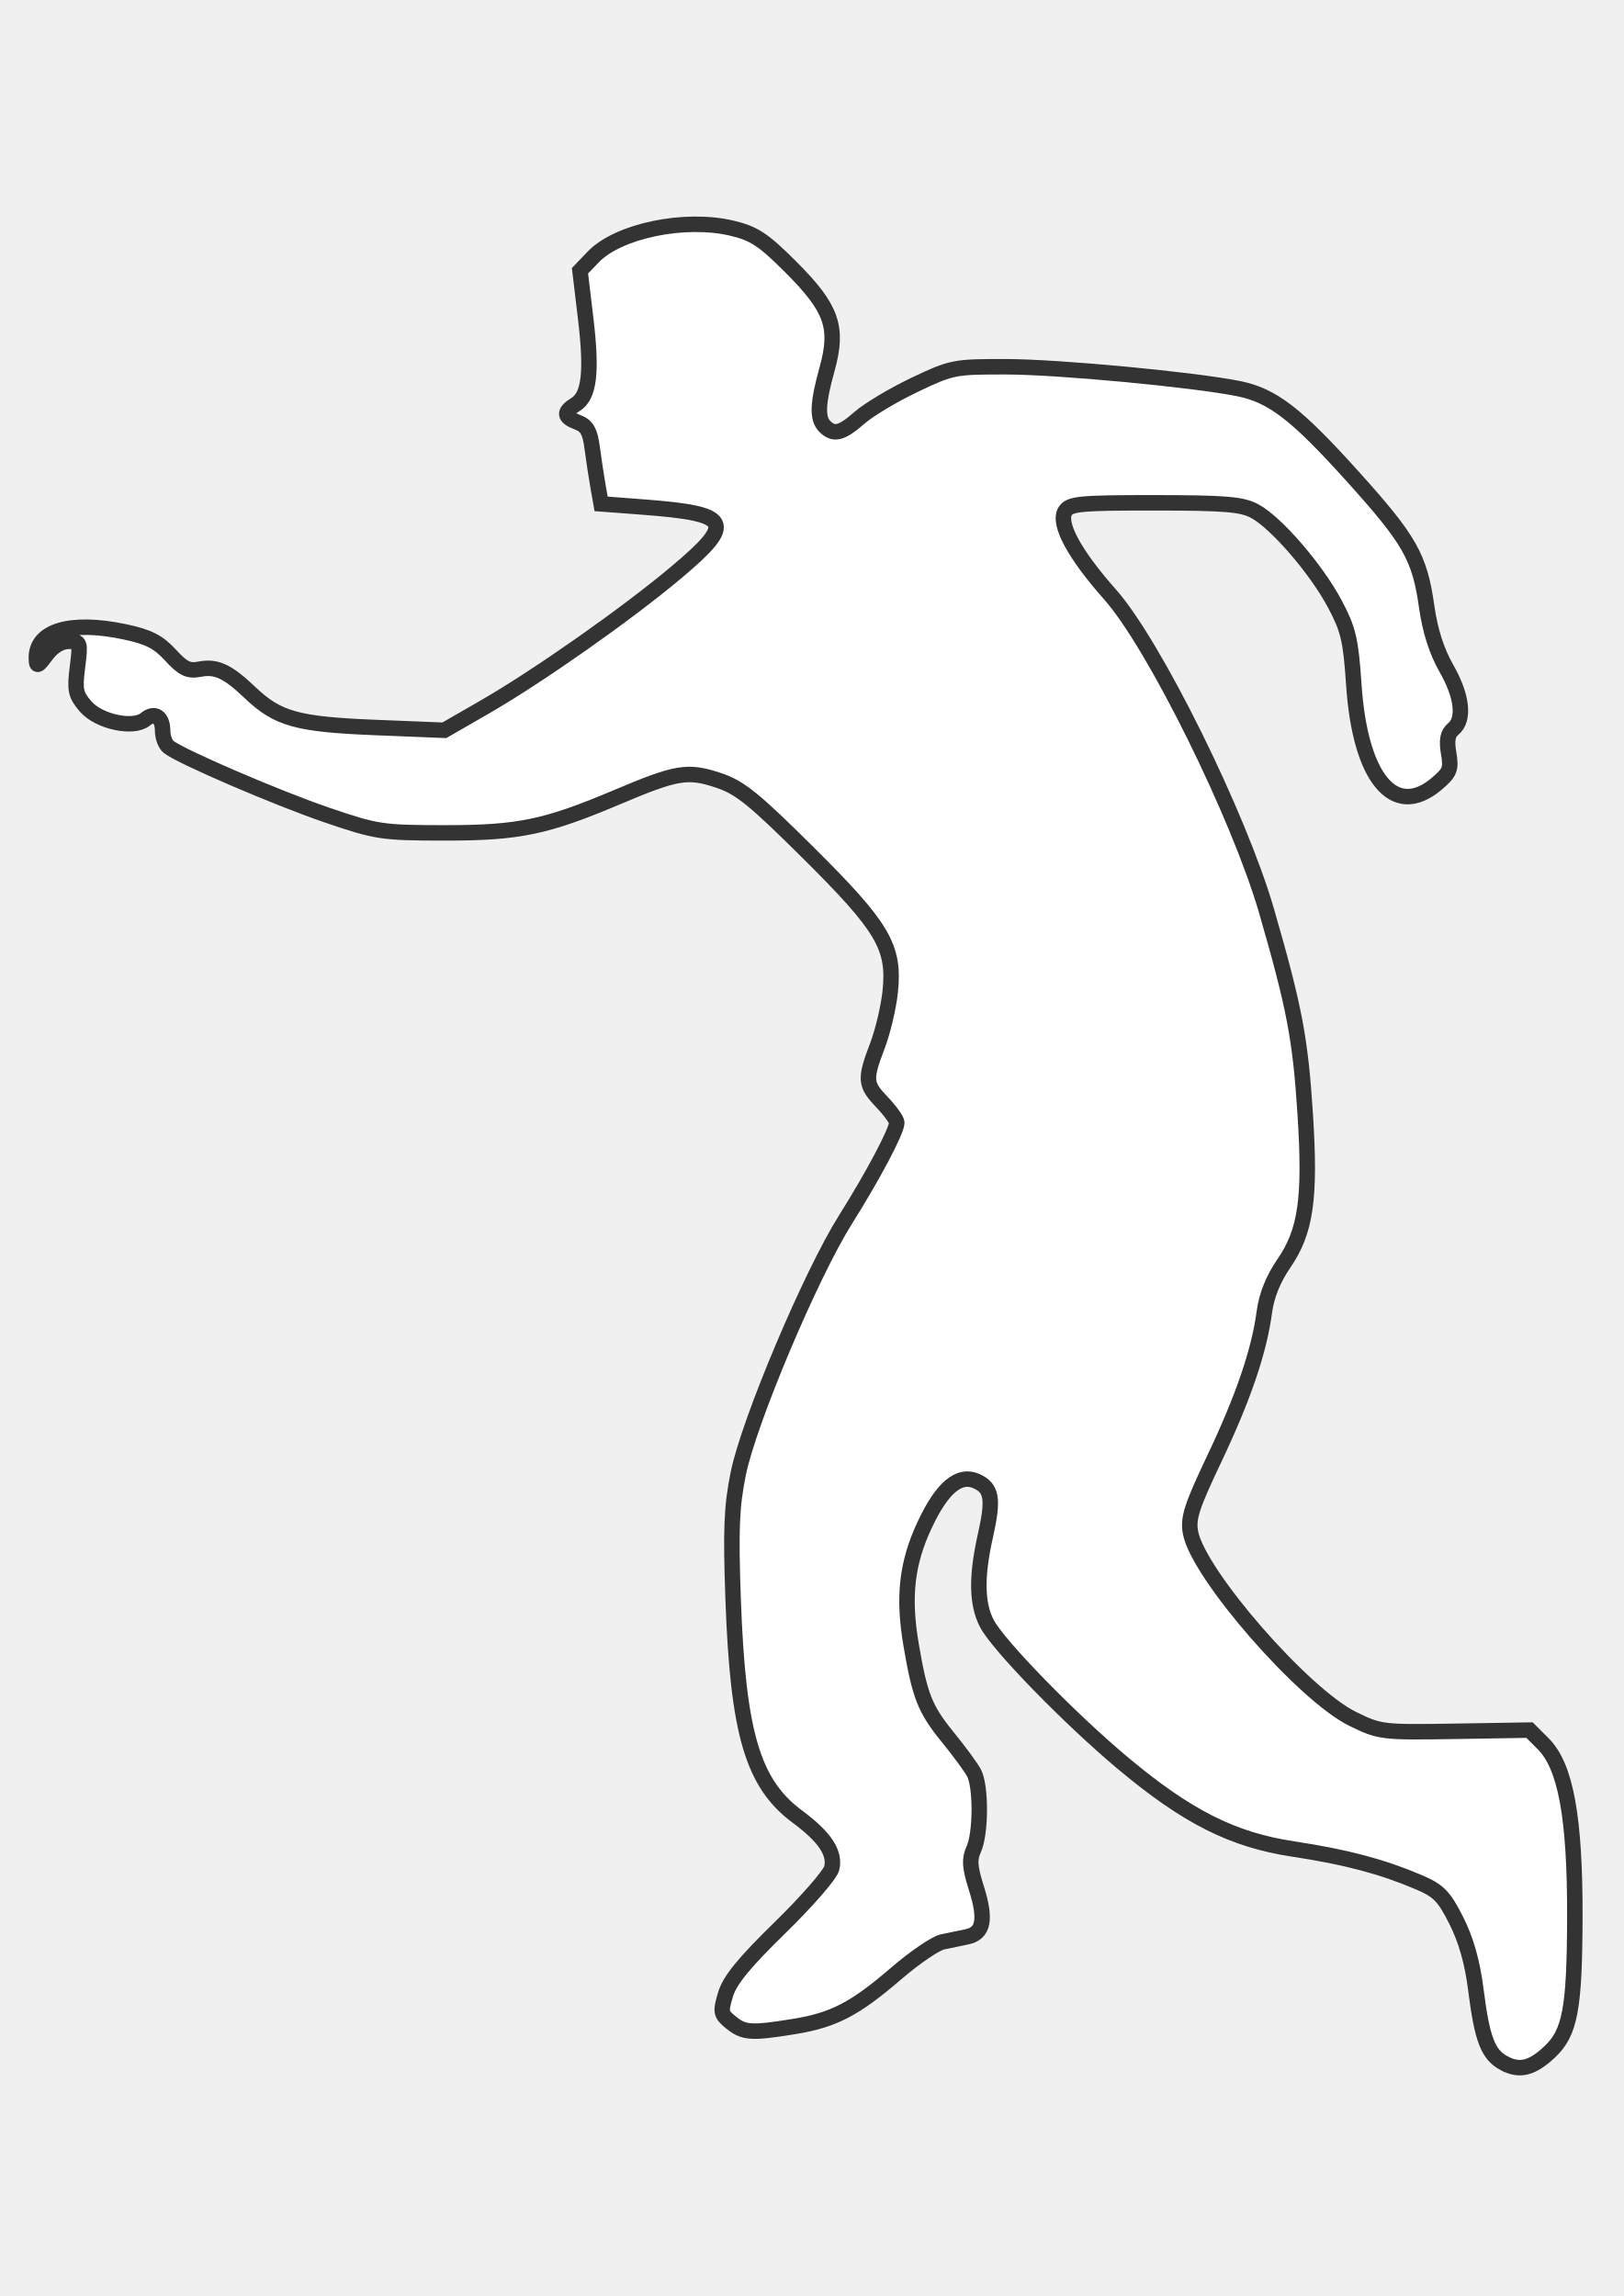
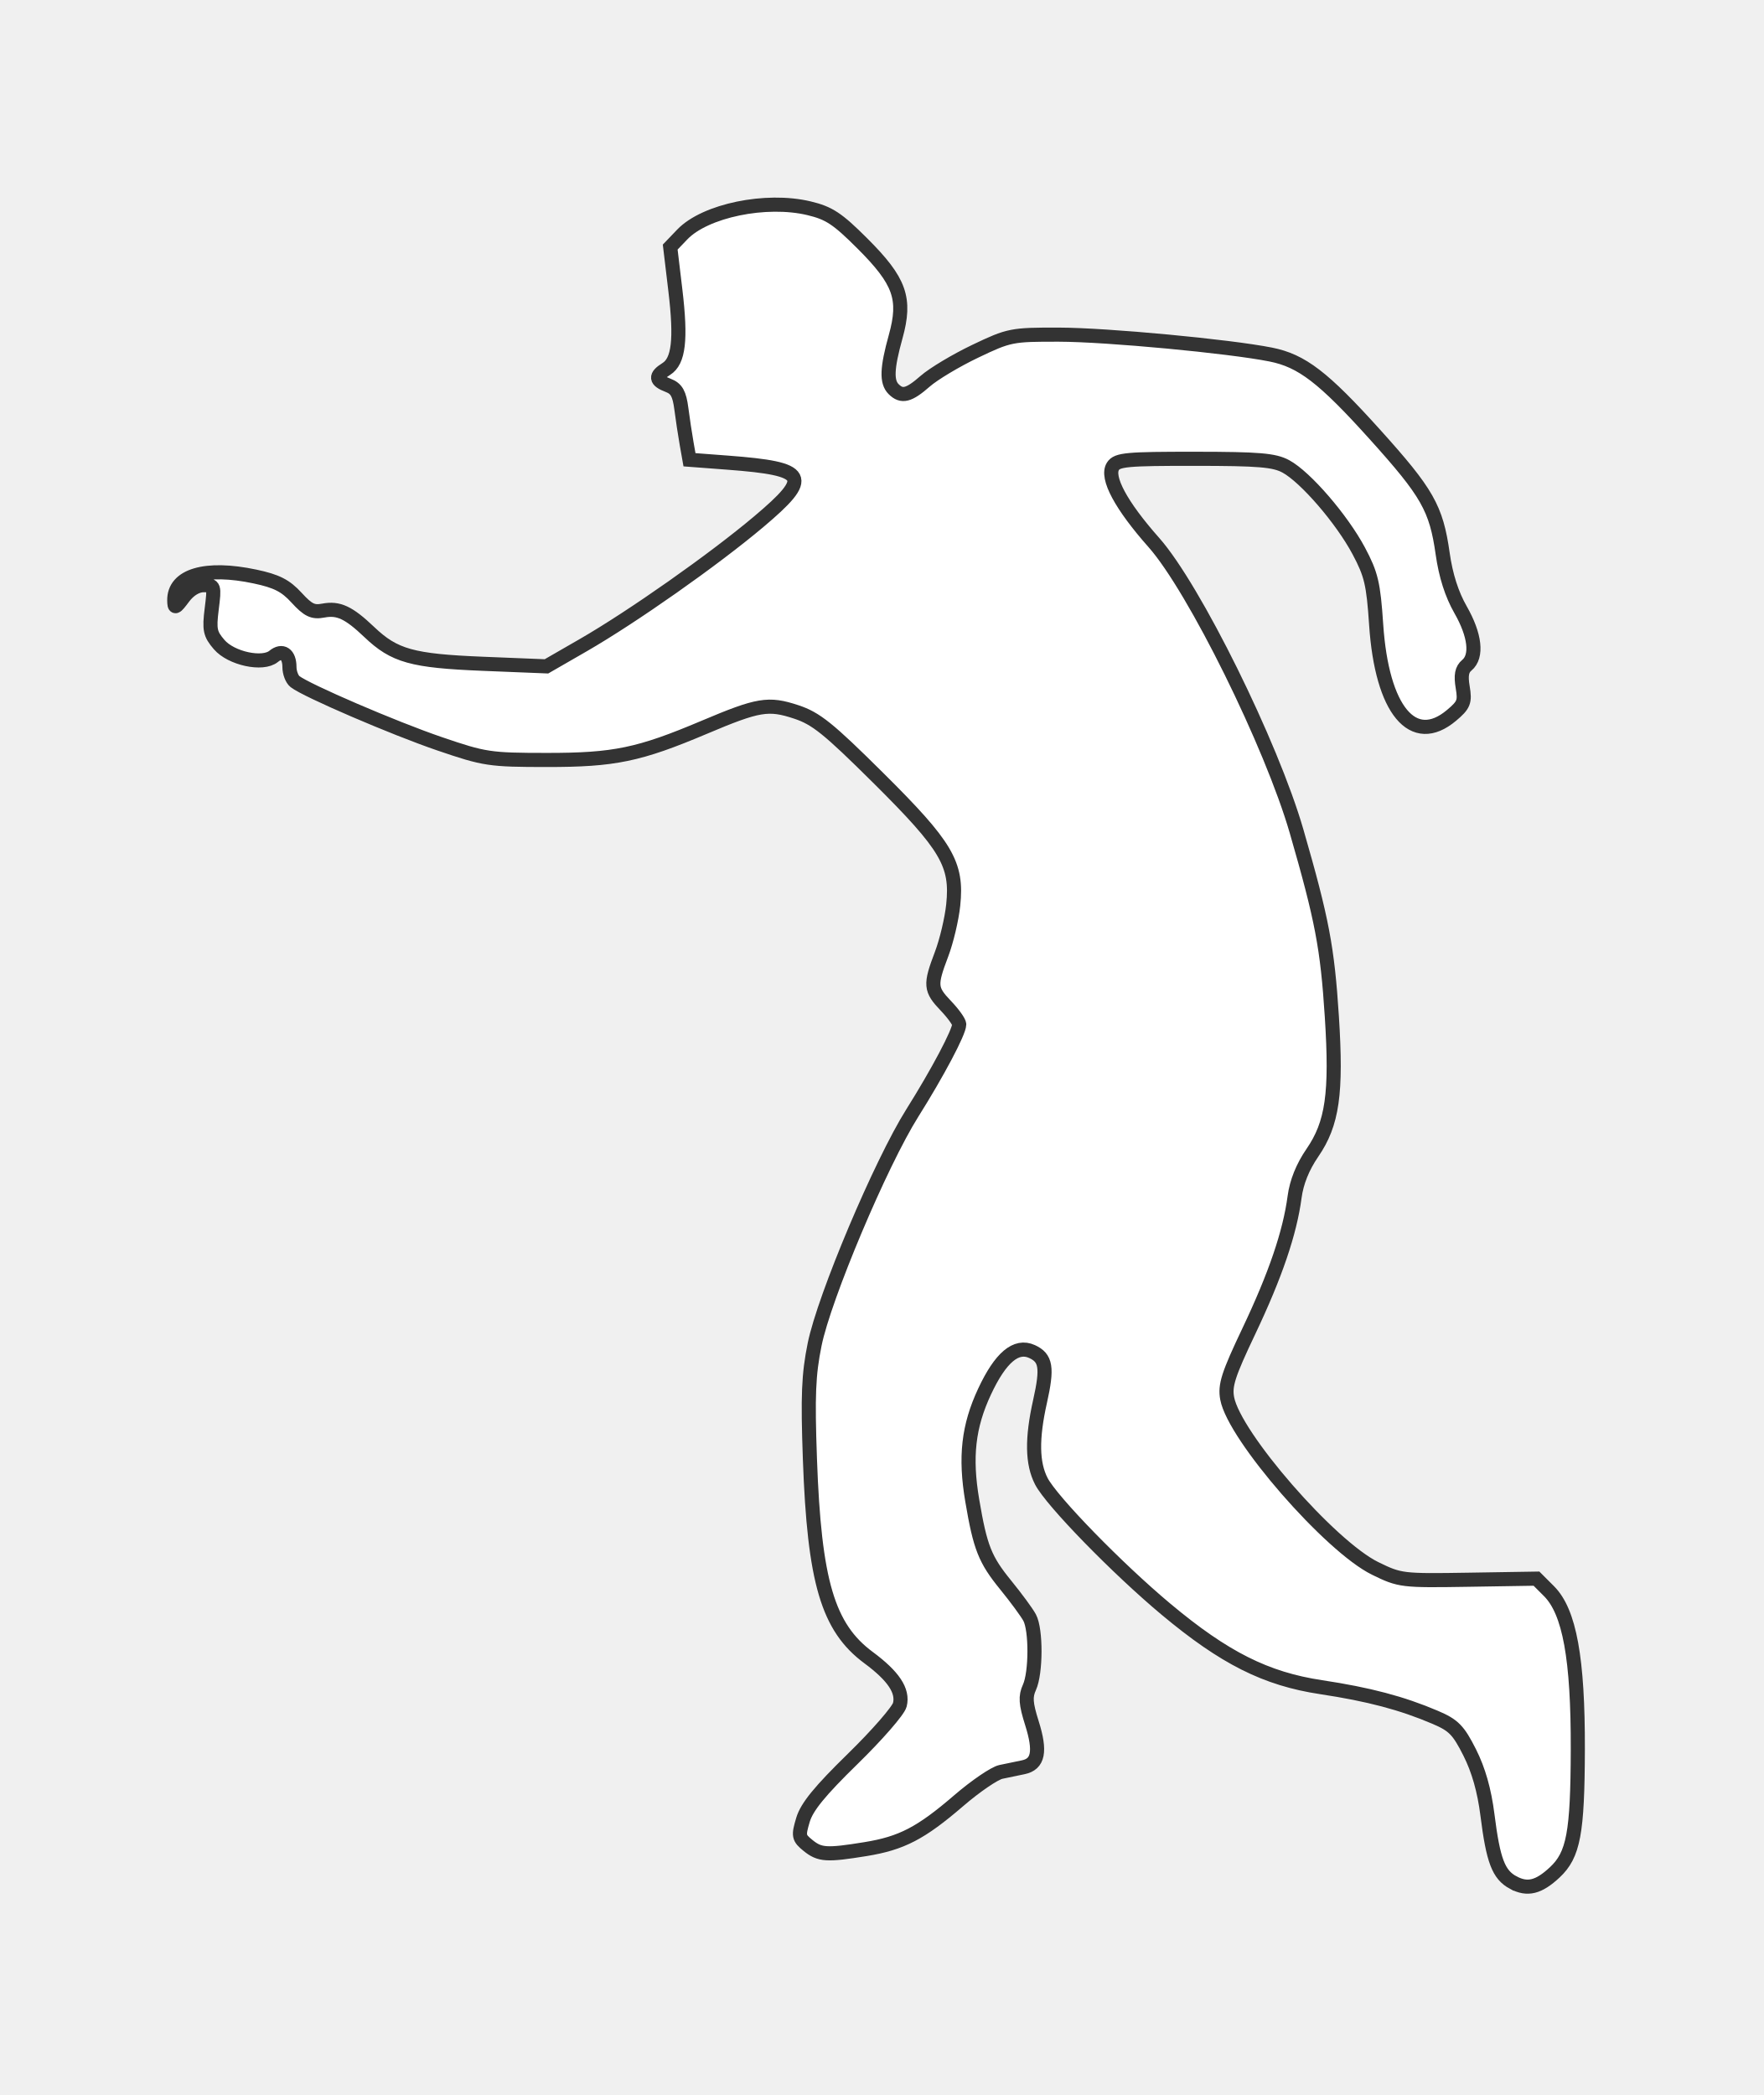
- <svg xmlns="http://www.w3.org/2000/svg" width="210mm" height="297mm" viewBox="0 0 210 297" version="1.1" id="svg8">
+ <svg xmlns="http://www.w3.org/2000/svg" width="250mm" height="297mm" viewBox="0 0 210 297" version="1.1" id="svg8">
  <defs id="defs2" />
  <g id="layer1">
    <path style="fill:#ffffff;stroke-width:2;stroke:#333" d="m 194.518,266.883 c -2.079,-1.123 -2.832,-3.099 -3.648,-9.573 -0.44,-3.487 -1.261,-6.38 -2.516,-8.867 -1.604,-3.178 -2.283,-3.87 -4.888,-4.981 -4.729,-2.017 -9.414,-3.255 -16.19,-4.279 -7.823,-1.181 -13.699,-4.135 -21.971,-11.045 -6.906,-5.769 -16.223,-15.331 -17.677,-18.143 -1.311,-2.535 -1.368,-6.049 -0.183,-11.335 1.071,-4.779 0.848,-6.152 -1.145,-7.06 -2.248,-1.024 -4.459,0.84 -6.714,5.66 -2.31,4.937 -2.804,9.293 -1.753,15.479 1.133,6.671 1.802,8.358 4.746,11.972 1.476,1.812 3.001,3.889 3.39,4.615 0.927,1.731 0.908,7.822 -0.031,9.882 -0.595,1.306 -0.527,2.29 0.352,5.076 1.266,4.018 0.914,5.81 -1.228,6.253 -0.842,0.174 -2.268,0.47 -3.17,0.659 -0.902,0.189 -3.592,2.023 -5.977,4.076 -5.371,4.622 -8.093,6.037 -13.216,6.869 -5.518,0.895 -6.481,0.834 -8.148,-0.516 -1.341,-1.086 -1.395,-1.364 -0.711,-3.647 0.546,-1.823 2.395,-4.087 7.042,-8.624 3.466,-3.384 6.474,-6.838 6.684,-7.676 0.496,-1.974 -0.891,-4.063 -4.436,-6.685 -5.773,-4.269 -7.692,-10.77 -8.312,-28.158 -0.32,-8.987 -0.198,-11.963 0.668,-16.233 1.362,-6.718 9.37,-25.694 13.848,-32.815 3.591,-5.71 6.65,-11.488 6.65,-12.561 0,-0.36 -0.849,-1.544 -1.886,-2.629 -2.232,-2.335 -2.283,-2.944 -0.614,-7.334 0.699,-1.84 1.442,-4.974 1.65,-6.964 0.607,-5.807 -0.906,-8.368 -10.659,-18.048 -7.05,-6.996 -8.795,-8.399 -11.598,-9.325 -3.953,-1.306 -5.355,-1.072 -13.049,2.183 -9.239,3.908 -12.743,4.635 -22.323,4.628 -8.111,-0.006 -8.788,-0.108 -15.198,-2.297 -6.471,-2.21 -18.872,-7.544 -20.488,-8.814 -0.432,-0.34 -0.786,-1.273 -0.786,-2.075 0,-1.821 -1.023,-2.51 -2.234,-1.504 -1.544,1.281 -6.024,0.316 -7.728,-1.665 -1.299,-1.51 -1.425,-2.117 -1.056,-5.07 0.408,-3.267 0.378,-3.354 -1.146,-3.354 -0.975,0 -2.051,0.652 -2.855,1.729 -1.167,1.564 -1.292,1.605 -1.31,0.435 -0.055,-3.551 4.43,-4.879 11.449,-3.39 3.068,0.651 4.321,1.29 5.888,3 1.632,1.781 2.314,2.111 3.786,1.83 2.158,-0.412 3.606,0.263 6.525,3.042 3.561,3.391 6.069,4.092 16.104,4.498 l 9.013,0.365 5.206,-2.999 C 69.674,87.435 81.176,79.345 87.562,73.962 c 7.599,-6.406 7.022,-7.51 -4.374,-8.372 l -5.443,-0.412 -0.402,-2.272 c -0.221,-1.25 -0.561,-3.493 -0.754,-4.986 -0.274,-2.111 -0.686,-2.84 -1.857,-3.286 -1.826,-0.694 -1.9,-1.312 -0.279,-2.325 1.769,-1.104 2.124,-4.174 1.291,-11.149 l -0.732,-6.134 1.713,-1.788 c 3.243,-3.385 11.874,-5.17 17.961,-3.715 2.85,0.681 4.034,1.462 7.56,4.983 5.351,5.344 6.232,7.811 4.724,13.233 -1.239,4.455 -1.315,6.399 -0.29,7.423 1.165,1.165 2.162,0.916 4.484,-1.123 1.176,-1.032 4.369,-2.943 7.096,-4.245 4.813,-2.298 5.16,-2.367 11.875,-2.352 6.787,0.015 24.142,1.647 30.022,2.822 4.395,0.879 7.45,3.222 14.725,11.292 7.485,8.303 8.723,10.479 9.639,16.941 0.44,3.1 1.289,5.758 2.535,7.937 2.063,3.606 2.405,6.616 0.894,7.87 -0.717,0.595 -0.875,1.436 -0.589,3.131 0.347,2.057 0.169,2.505 -1.583,3.98 -5.451,4.587 -9.875,-0.736 -10.685,-12.859 -0.389,-5.822 -0.701,-7.139 -2.473,-10.465 -2.395,-4.493 -7.537,-10.454 -10.323,-11.968 -1.647,-0.895 -3.801,-1.076 -12.909,-1.082 -9.633,-0.007 -11.013,0.12 -11.614,1.067 -0.994,1.567 1.147,5.551 5.807,10.806 5.702,6.431 16.679,28.646 20.231,40.941 3.613,12.508 4.368,16.475 4.997,26.262 0.701,10.895 0.089,15.171 -2.762,19.315 -1.369,1.991 -2.238,4.147 -2.517,6.249 -0.676,5.096 -2.728,11.117 -6.484,19.026 -2.931,6.171 -3.42,7.693 -3.072,9.549 1.006,5.365 14.597,20.971 20.983,24.096 3.508,1.716 3.804,1.752 13.225,1.601 l 9.637,-0.155 1.776,1.776 c 2.91,2.91 4.121,9.564 4.085,22.447 -0.033,11.837 -0.613,14.929 -3.261,17.409 -2.284,2.139 -3.891,2.534 -5.897,1.45 z" id="path3701" />
  </g>
</svg>
